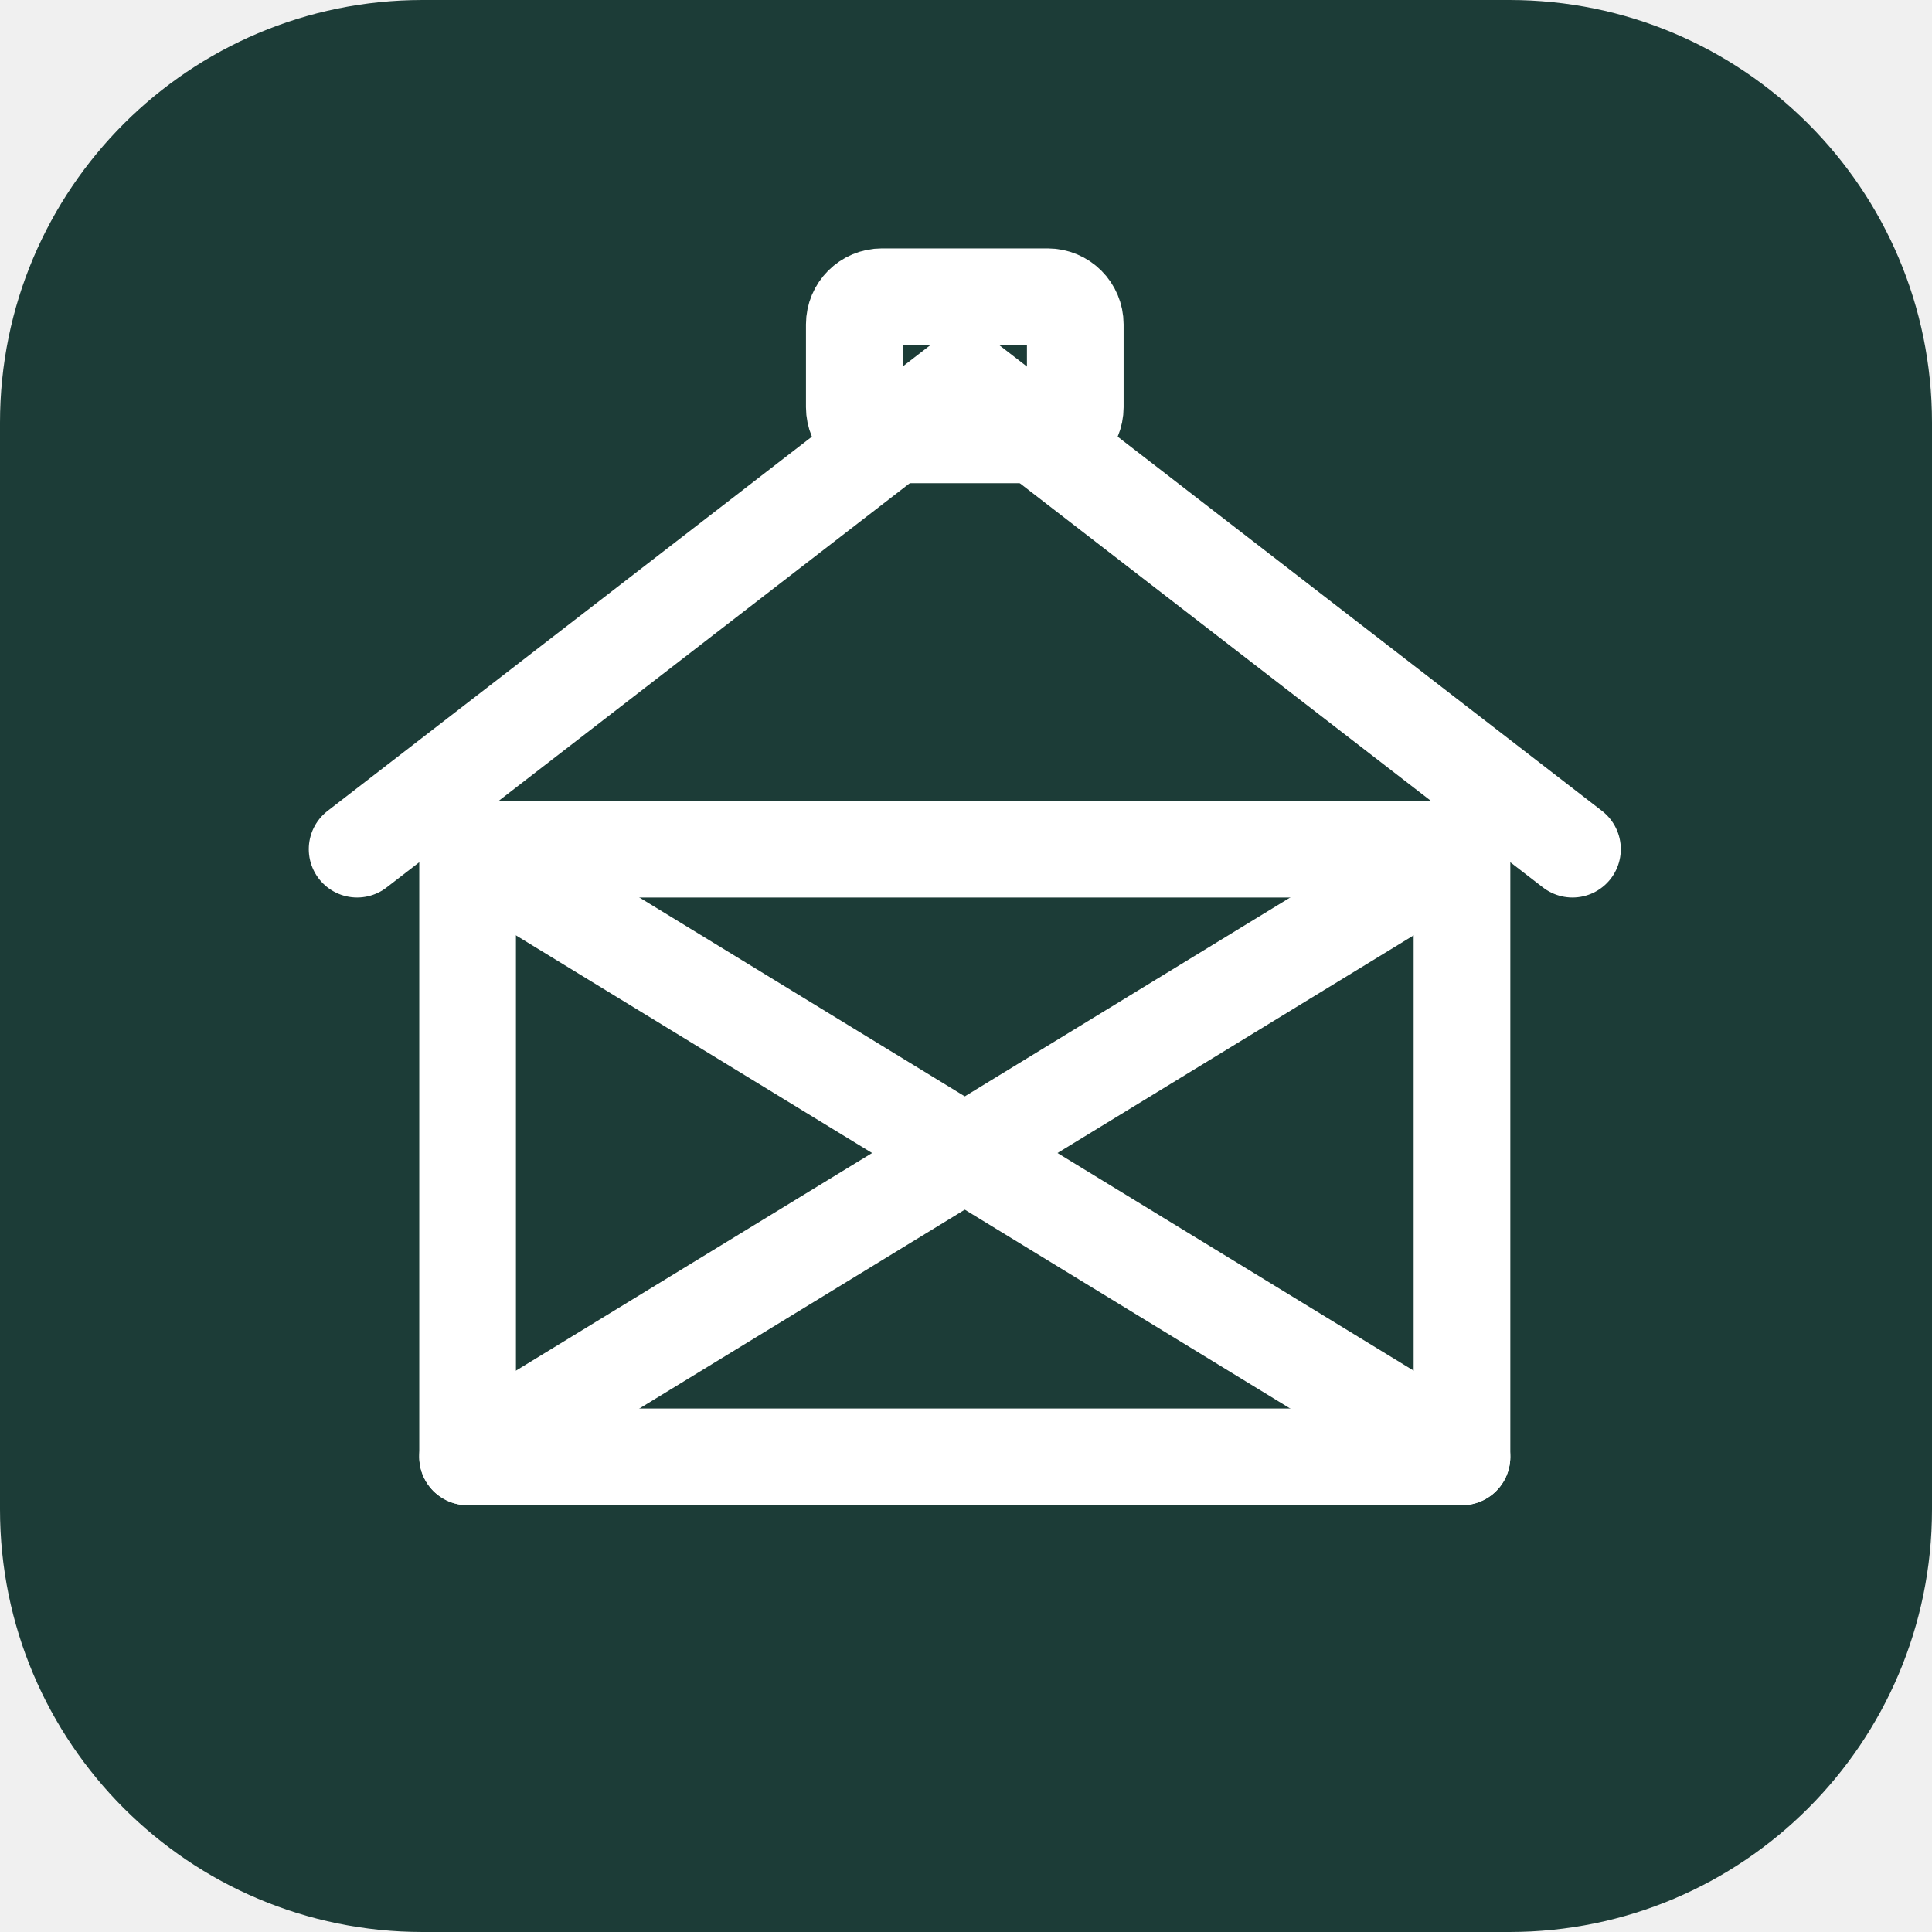
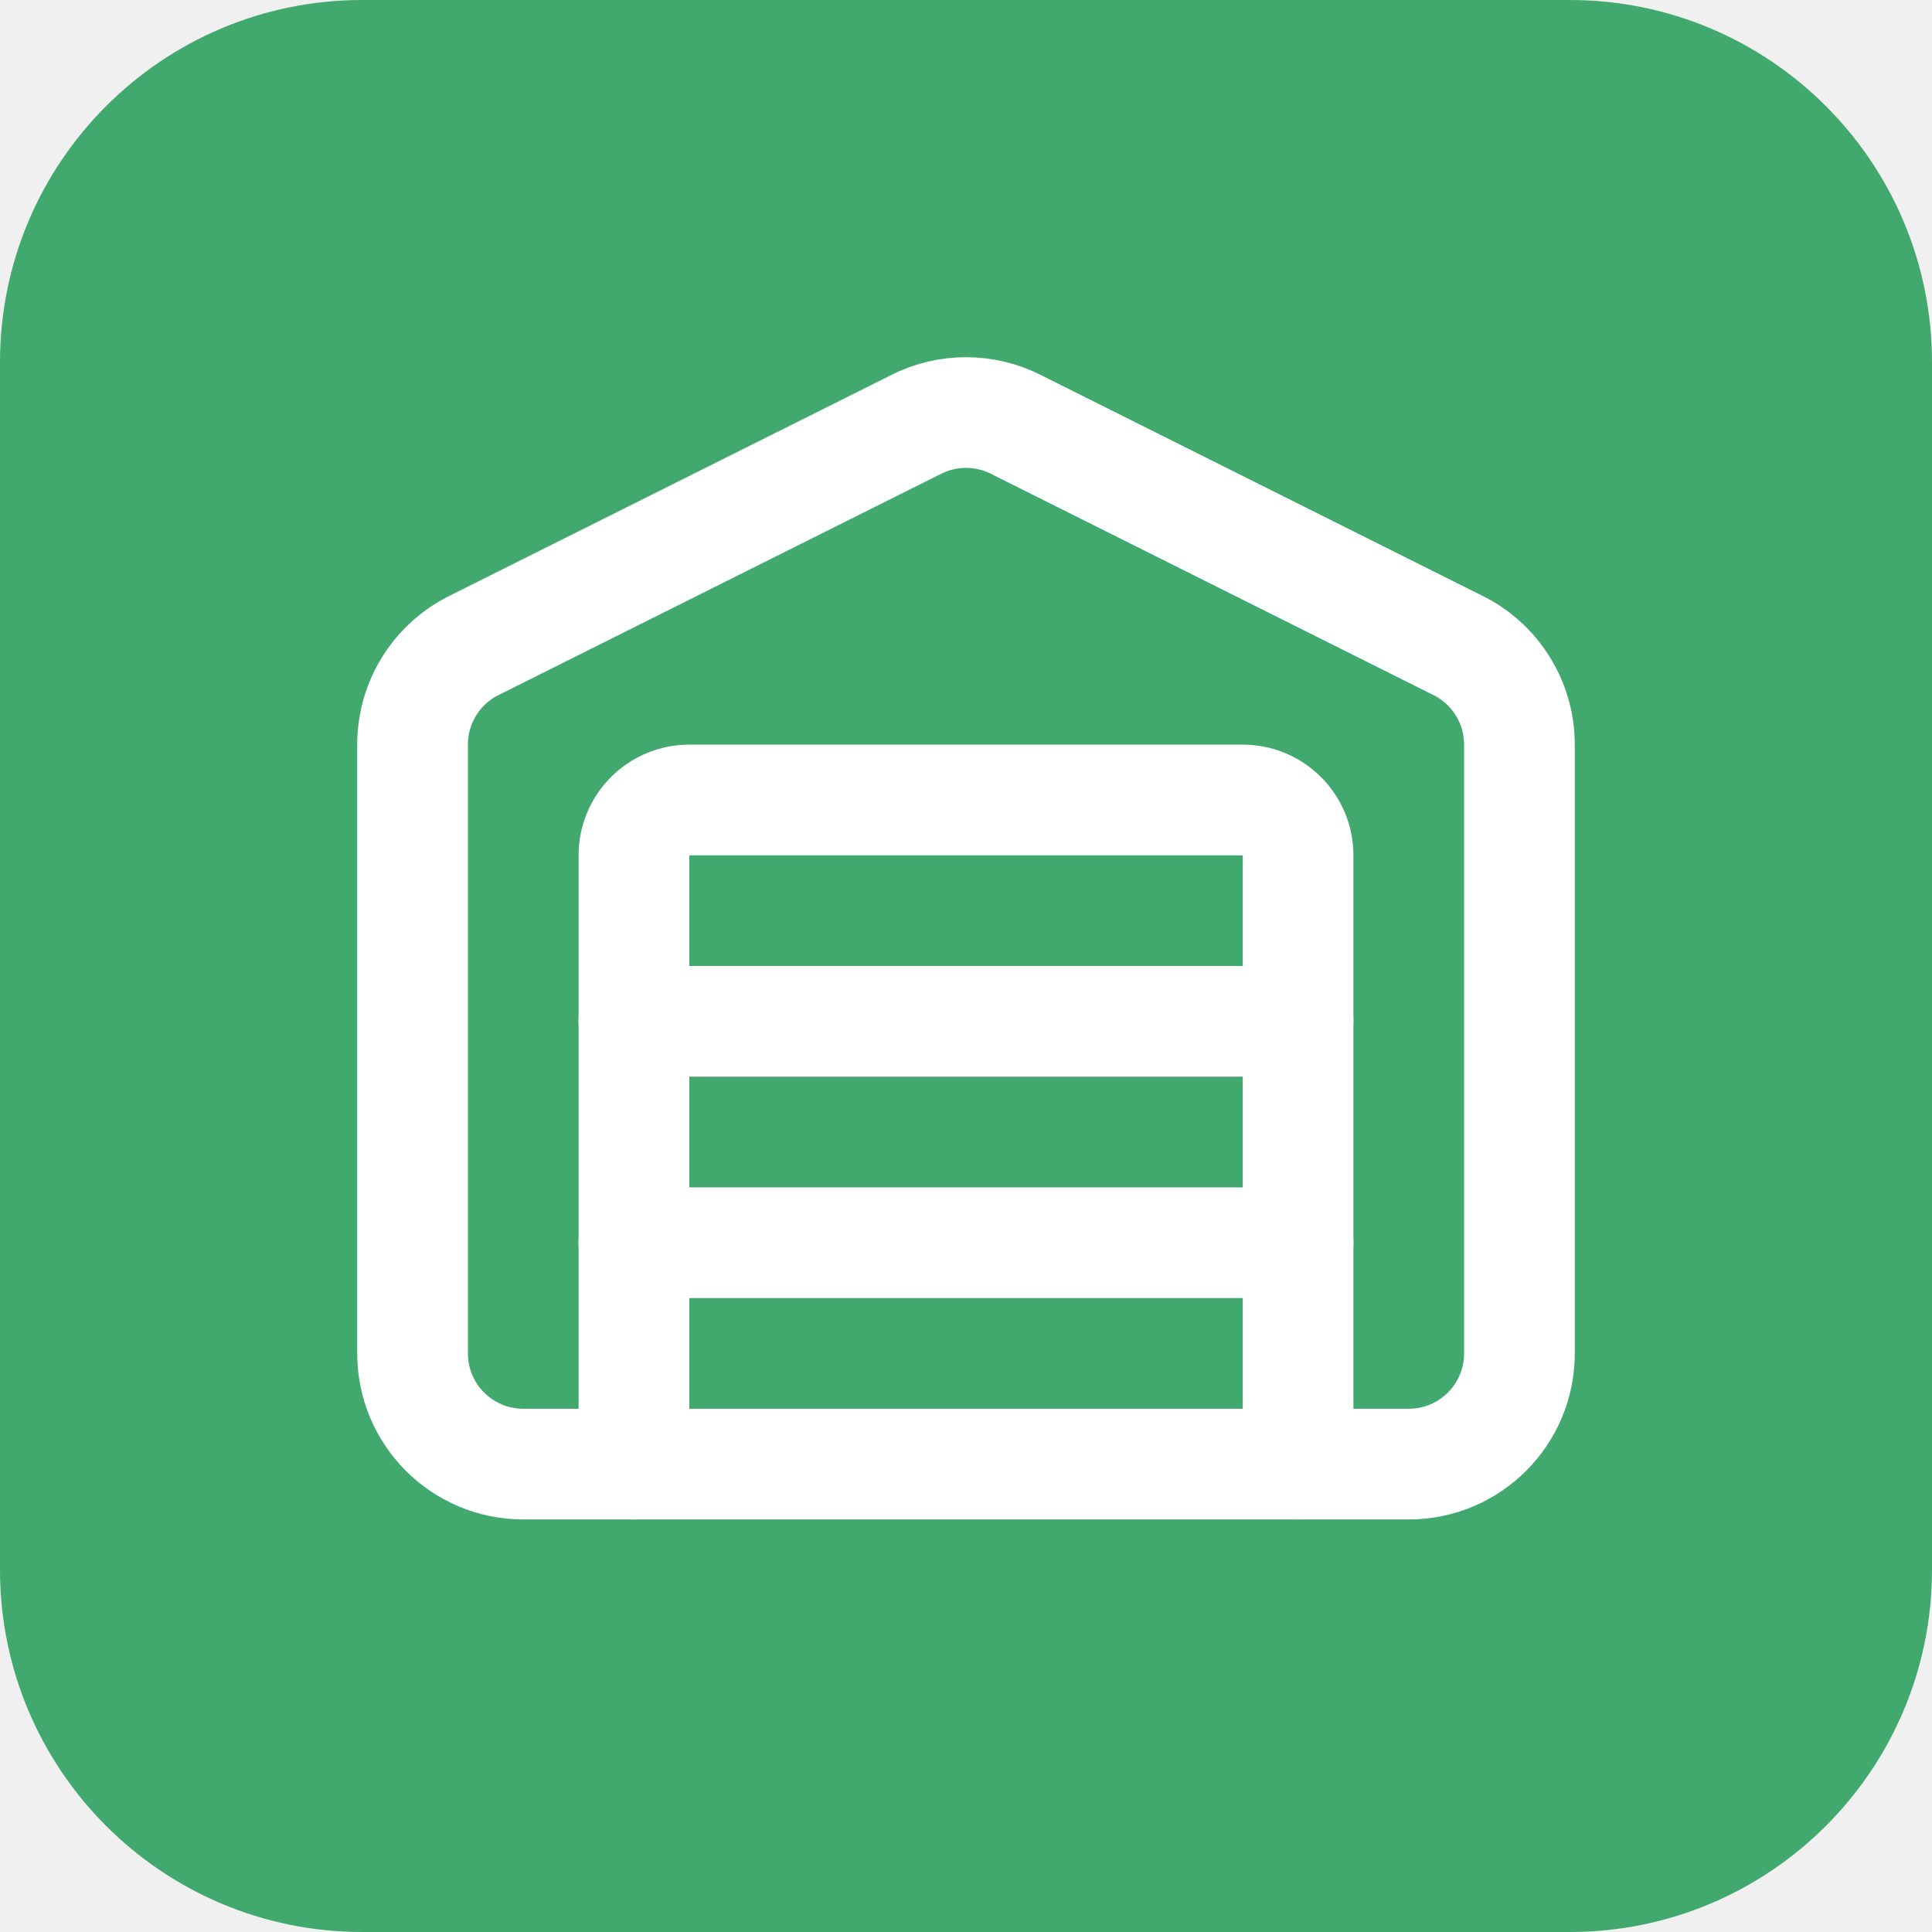
<svg xmlns="http://www.w3.org/2000/svg" viewBox="0 0 64 64">
-   <rect width="64" height="64" rx="14" fill="#1C3C37" />
-   <g transform="translate(10, 8) scale(1.83)" stroke="white" stroke-width="1.75" stroke-linecap="round" stroke-linejoin="round" fill="none">
-     <rect x="10" y="1" width="4" height="2.5" rx="0.5" />
-     <polyline points="1,11 12,2.5 23,11" />
-     <path d="M 3 11 L 3 22 L 21 22 L 21 11" />
-     <line x1="3" y1="11" x2="21" y2="11" />
-     <line x1="3" y1="11" x2="21" y2="22" />
-     <line x1="21" y1="11" x2="3" y2="22" />
-   </g>
+   <rect width="64" height="64" rx="12" fill="#42A96E" />
+   <svg x="10" y="10" width="44" height="44" viewBox="0 0 24 24" fill="none" stroke="white" stroke-width="2" stroke-linecap="round" stroke-linejoin="round">
+     <path d="M18 21V10a1 1 0 0 0-1-1H7a1 1 0 0 0-1 1v11" />
+     <path d="M22 19a2 2 0 0 1-2 2H4a2 2 0 0 1-2-2V8a2 2 0 0 1 1.132-1.803l7.95-3.974a2 2 0 0 1 1.837 0l7.948 3.974A2 2 0 0 1 22 8z" />
+     <path d="M6 13h12" />
+     <path d="M6 17h12" />
+   </svg>
</svg>
